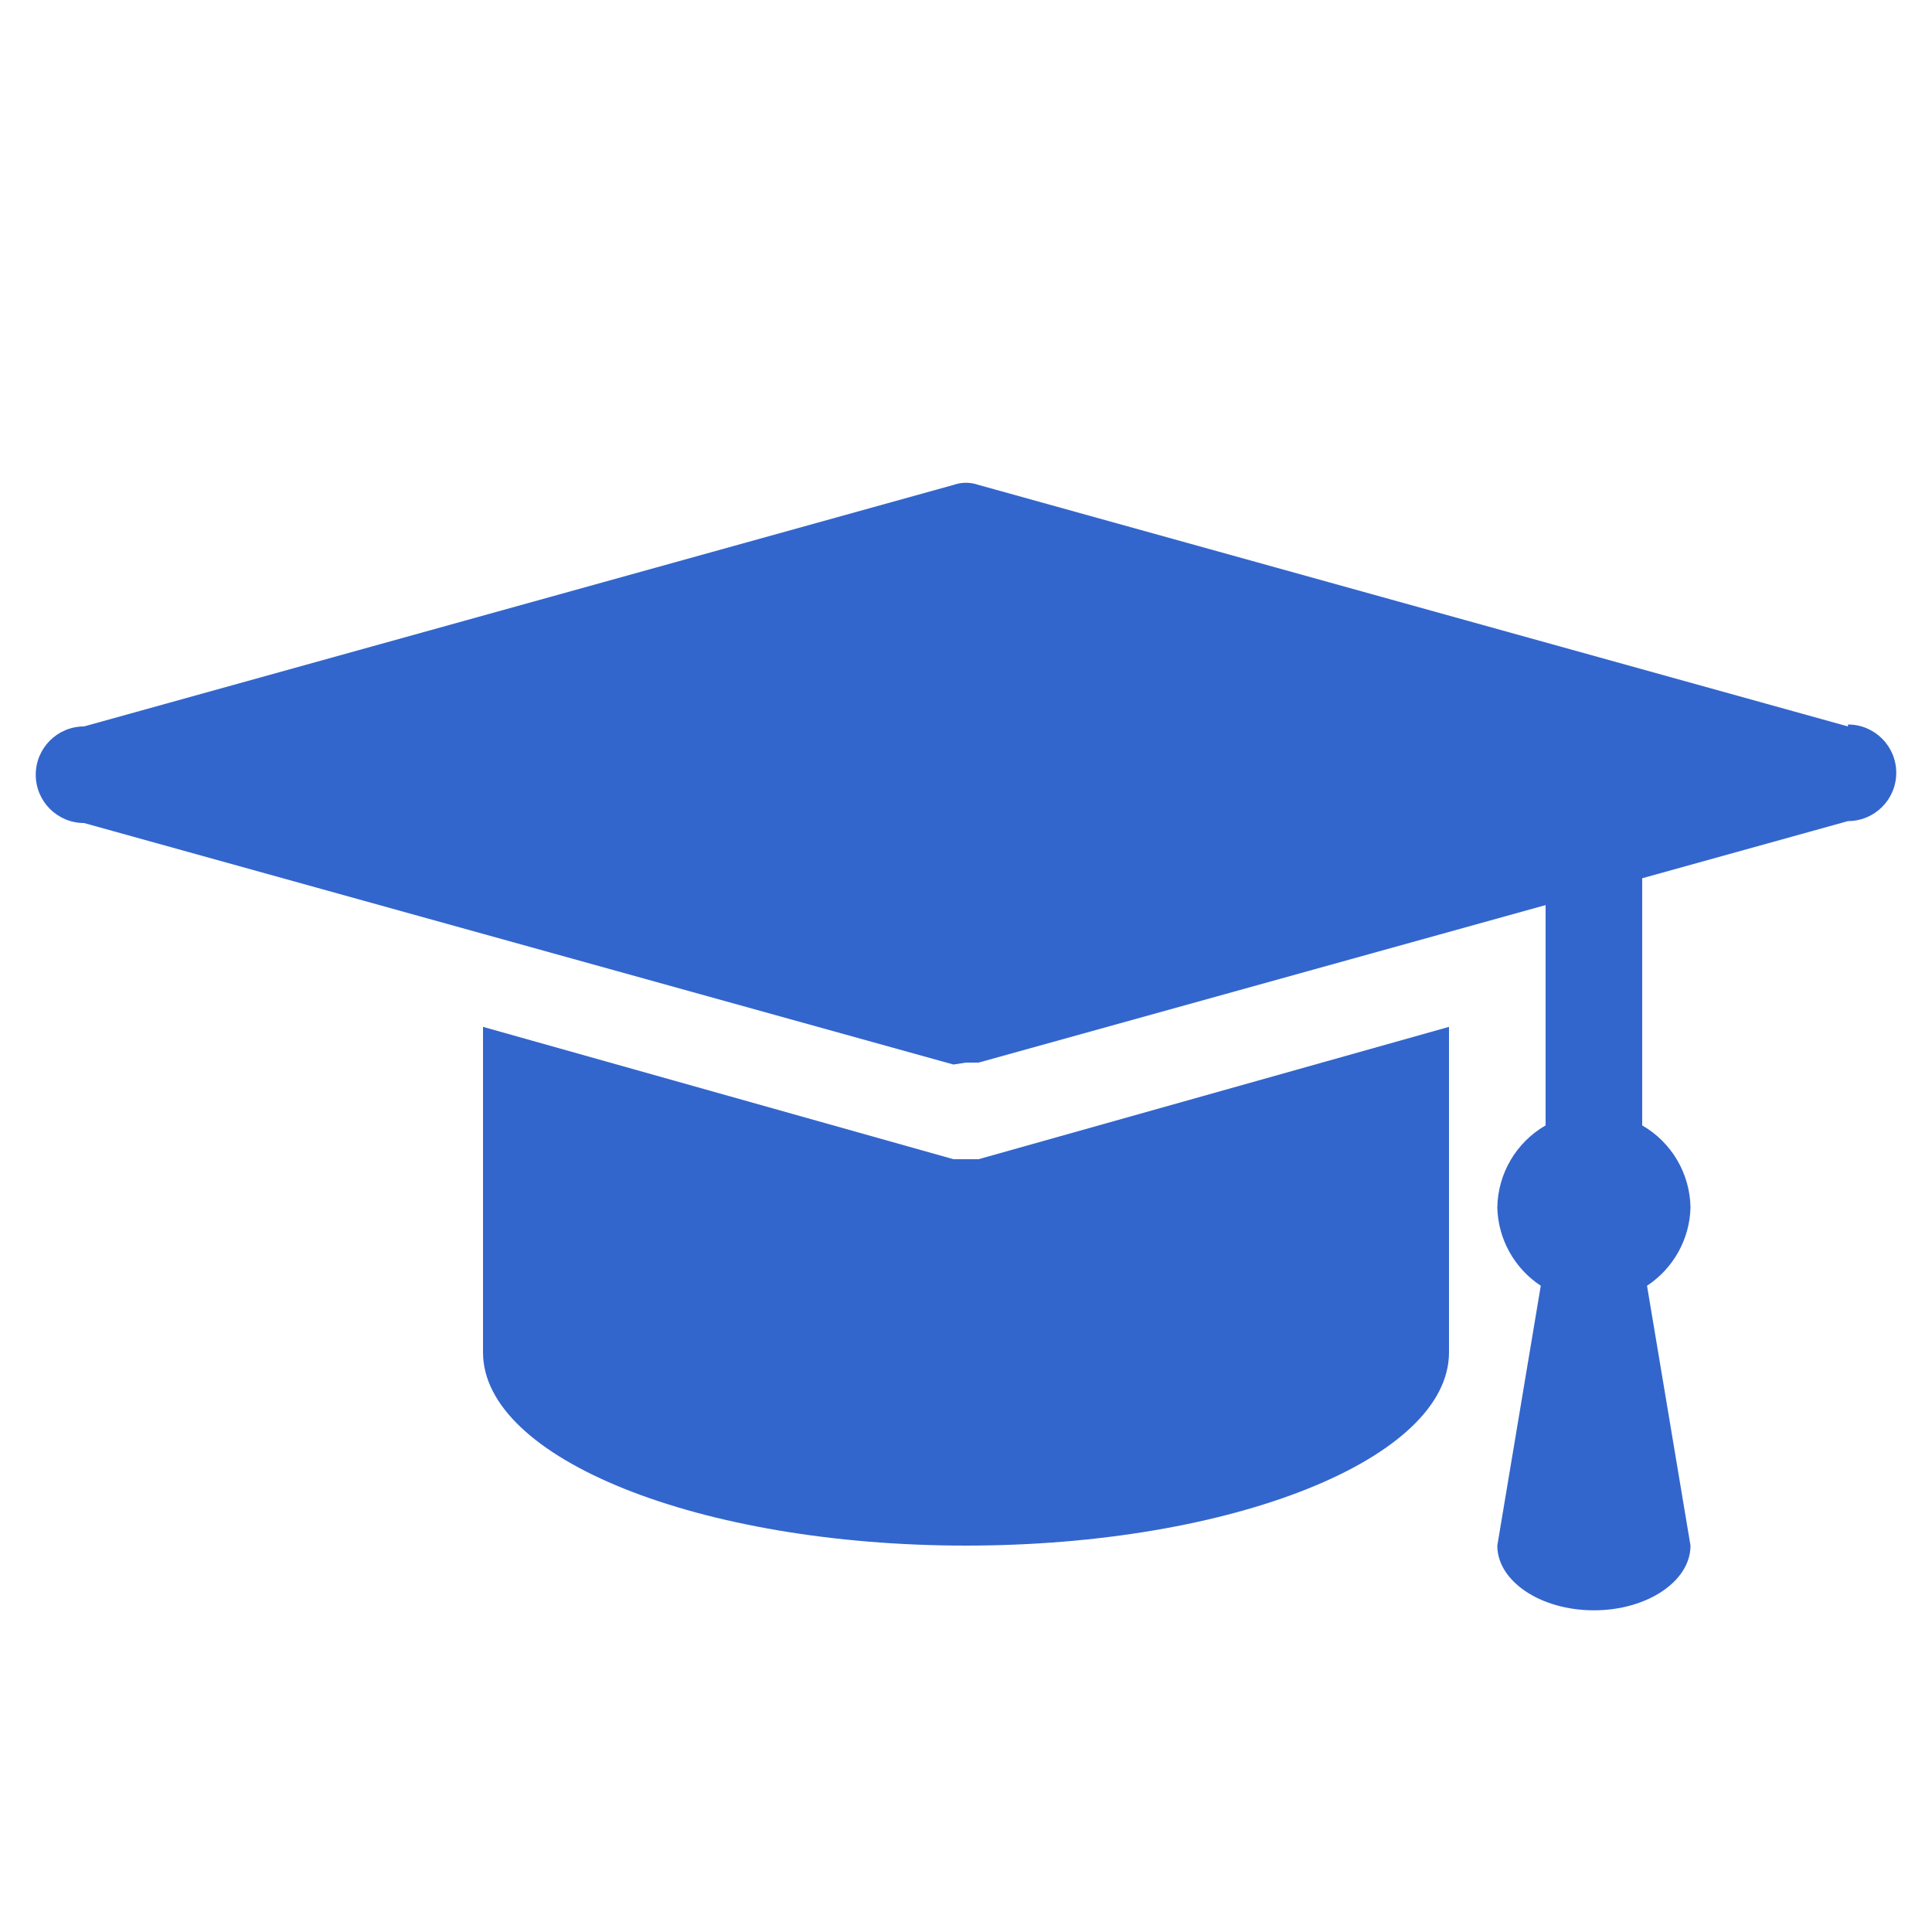
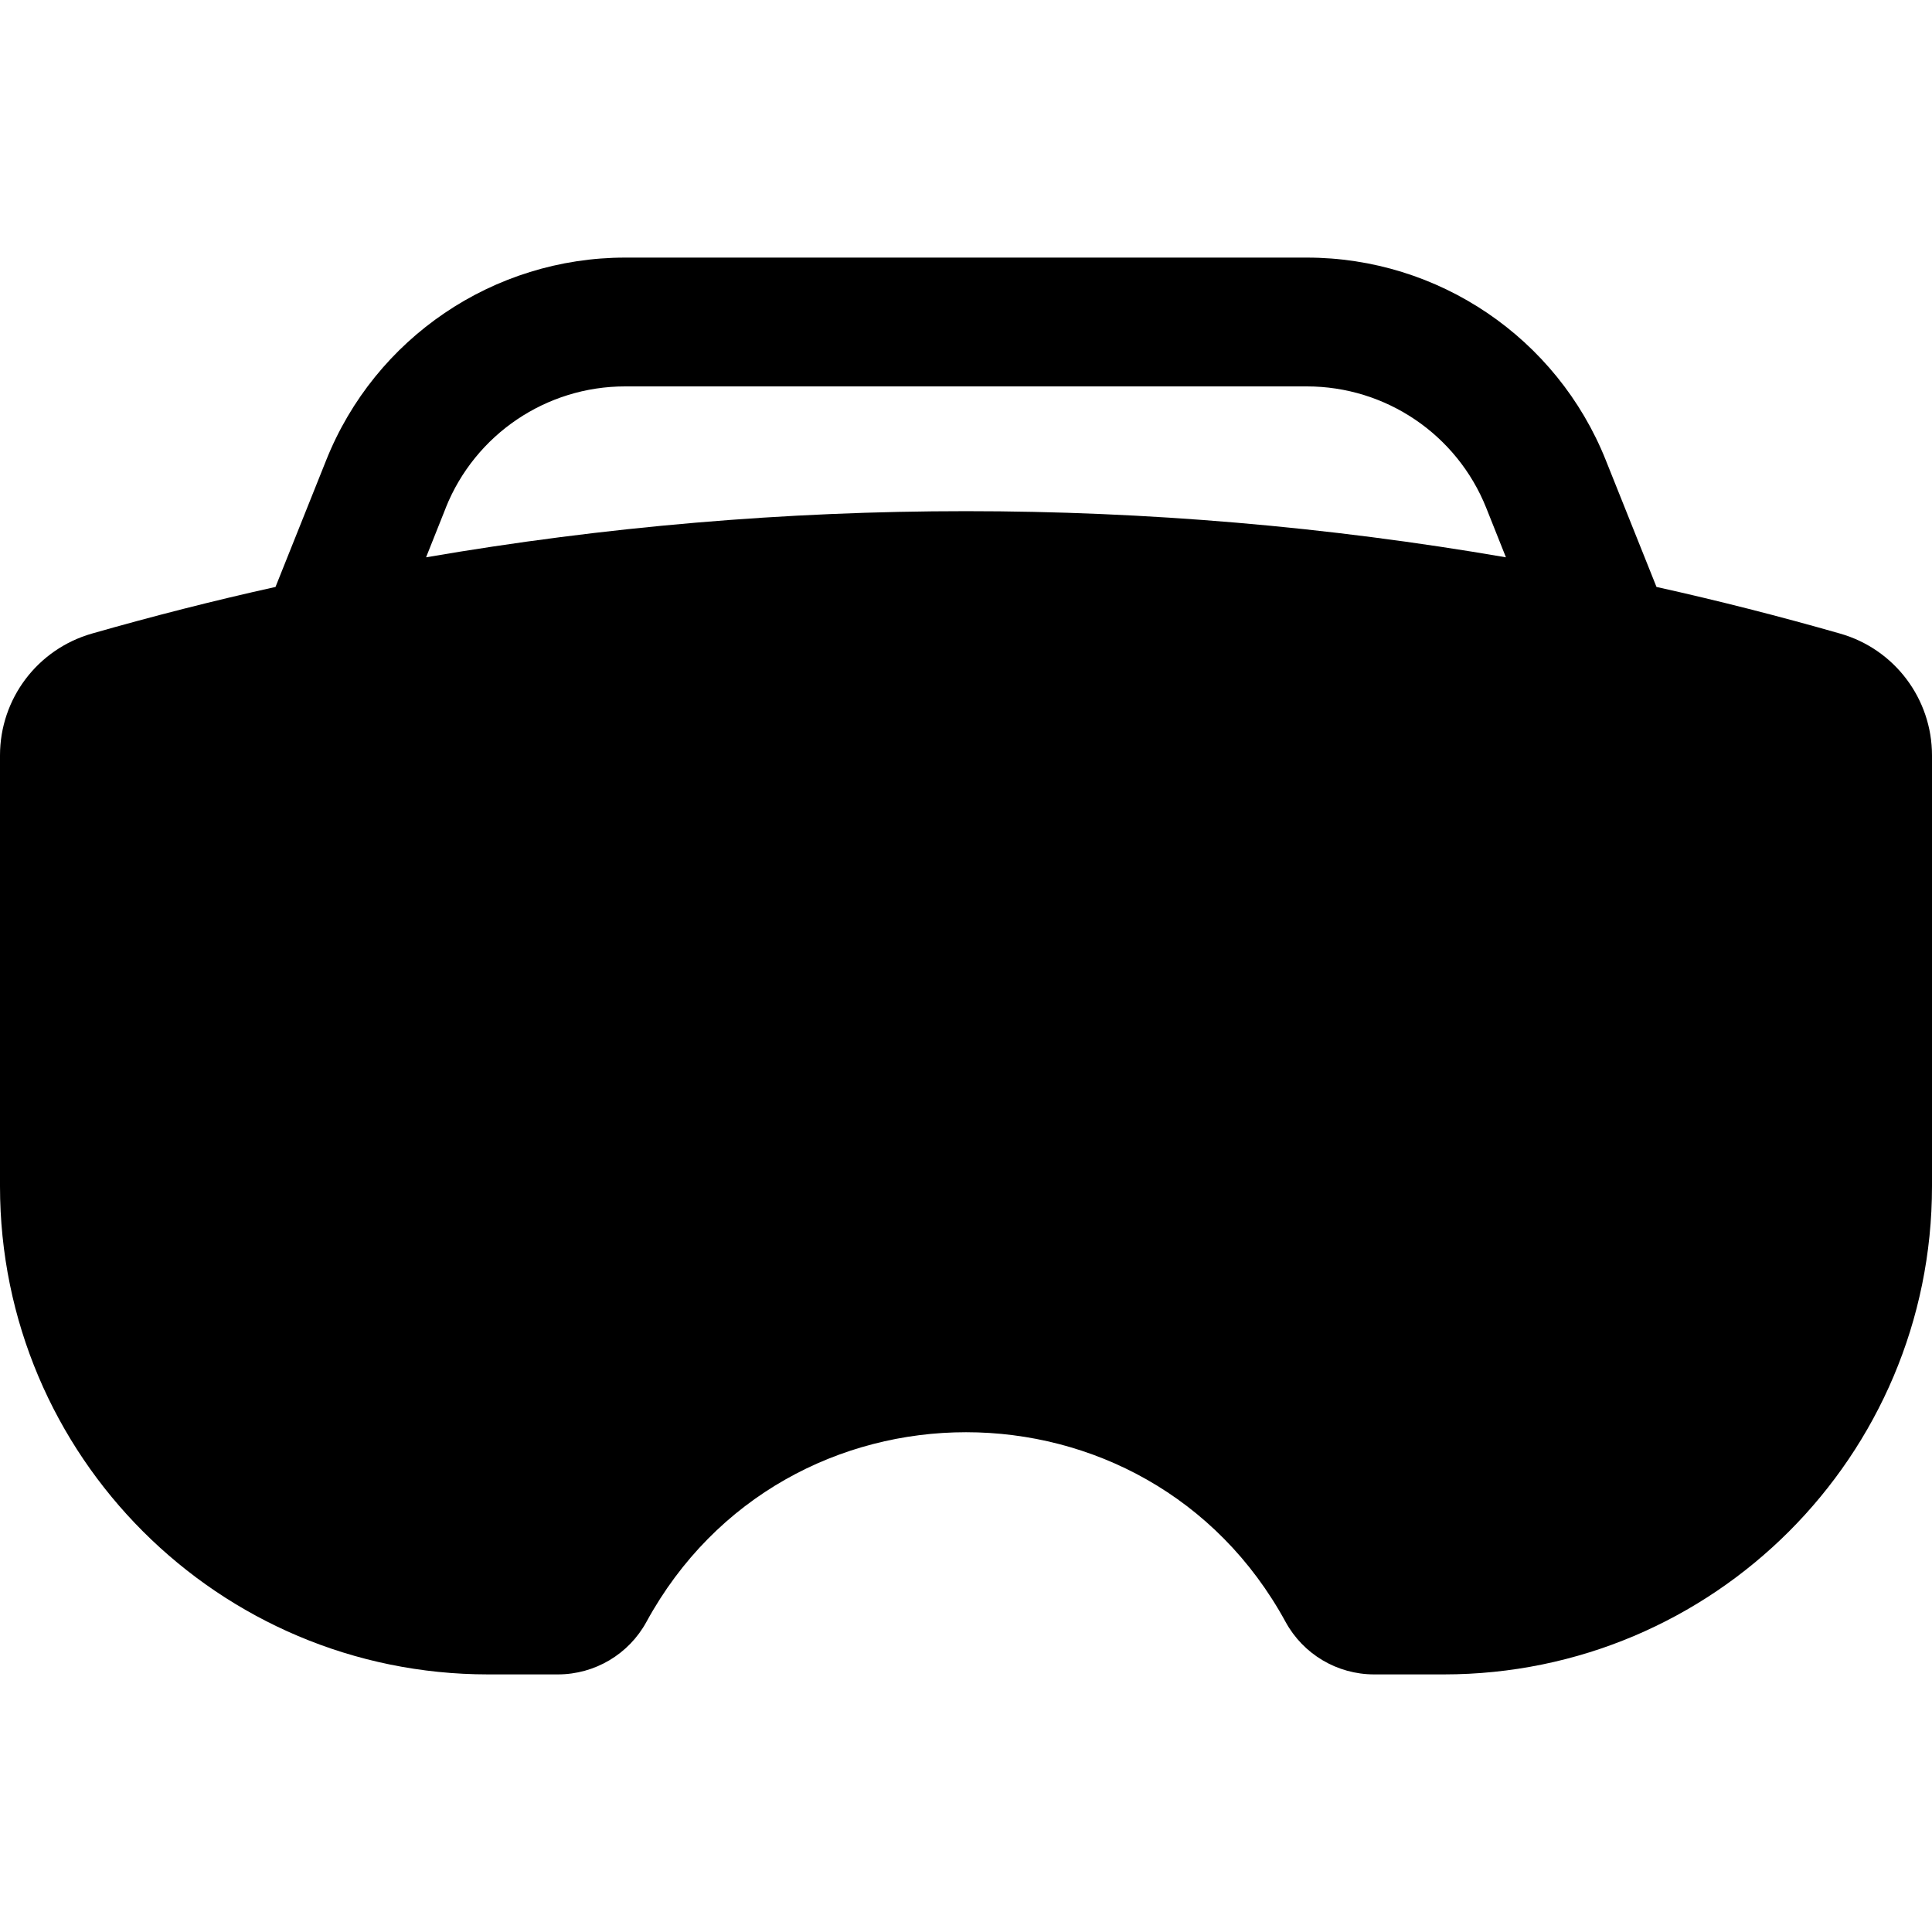
- <svg xmlns="http://www.w3.org/2000/svg" viewBox="2 2 20 20">
-   <path d="M12.13,14,12,14l-.13,0L7,12.63V16c0,1.1,2.24,2,5,2s5-.9,5-2V12.63Z" fill="#36c" />
-   <path d="M21.13,9.52l-9-2.5a.39.39,0,0,0-.26,0l-9,2.5a.5.5,0,0,0,0,1l9,2.5L12,13l.13,0,9-2.5a.5.5,0,0,0,0-1Z" fill="#36c" />
-   <path d="M19.5,14.5a1,1,0,0,0-.5-.85V10H18v3.65a1,1,0,0,0-.5.85,1,1,0,0,0,.45.81L17.5,18c0,.37.45.67,1,.67s1-.3,1-.67l-.45-2.69A1,1,0,0,0,19.5,14.5Z" fill="#36c" />
+ <svg xmlns="http://www.w3.org/2000/svg" viewBox="0 0 15 15" fill="none">
+   <path fill-rule="evenodd" clip-rule="evenodd" d="M12.467 3.572l.394.985c.478.106.953.227 1.425.362.423.12.714.507.714.946V9.21A3.79 3.79 0 0111.21 13h-.542a.783.783 0 01-.687-.408c-1.071-1.963-3.89-1.963-4.962 0a.783.783 0 01-.687.408H3.79A3.79 3.79 0 010 9.21V5.865c0-.44.291-.825.714-.946.472-.135.947-.256 1.425-.362l.394-.985A2.5 2.5 0 014.854 2h5.292a2.5 2.5 0 012.321 1.572zm-9.006.37A1.5 1.5 0 014.854 3h5.292a1.5 1.5 0 011.393.943l.153.384a24.703 24.703 0 00-8.384 0l.153-.384z" fill="currentColor" />
</svg>
